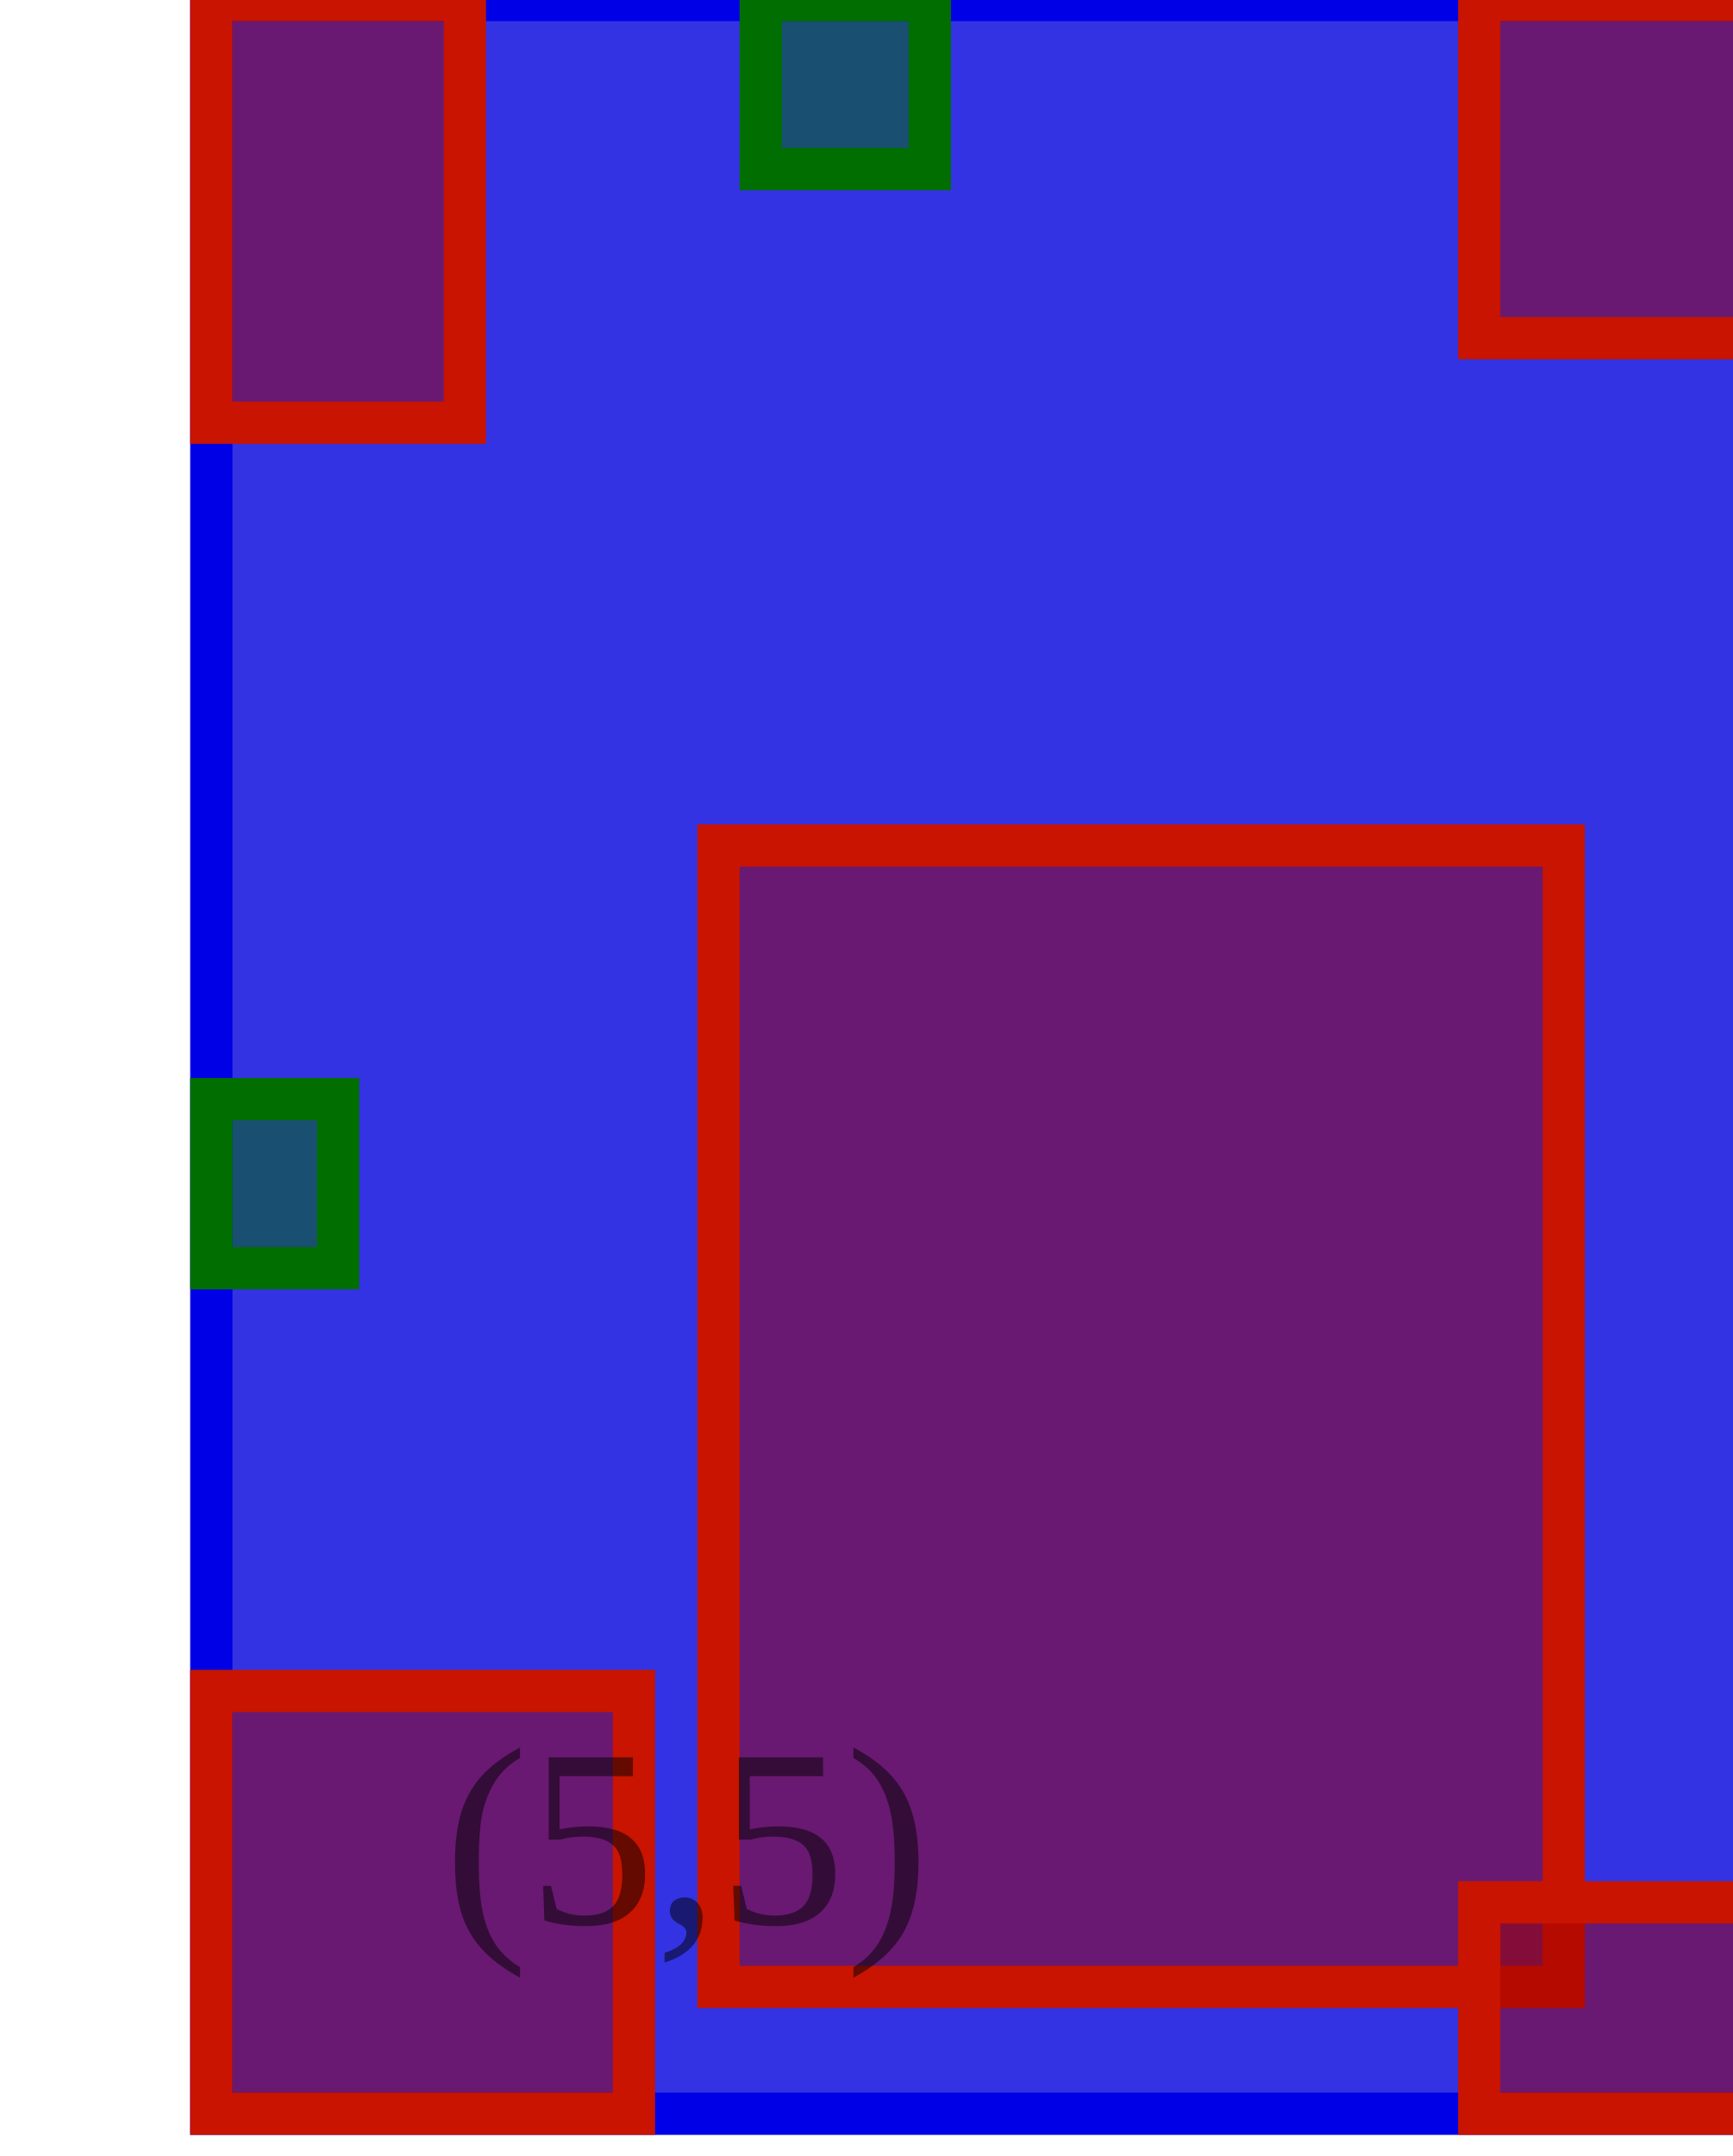
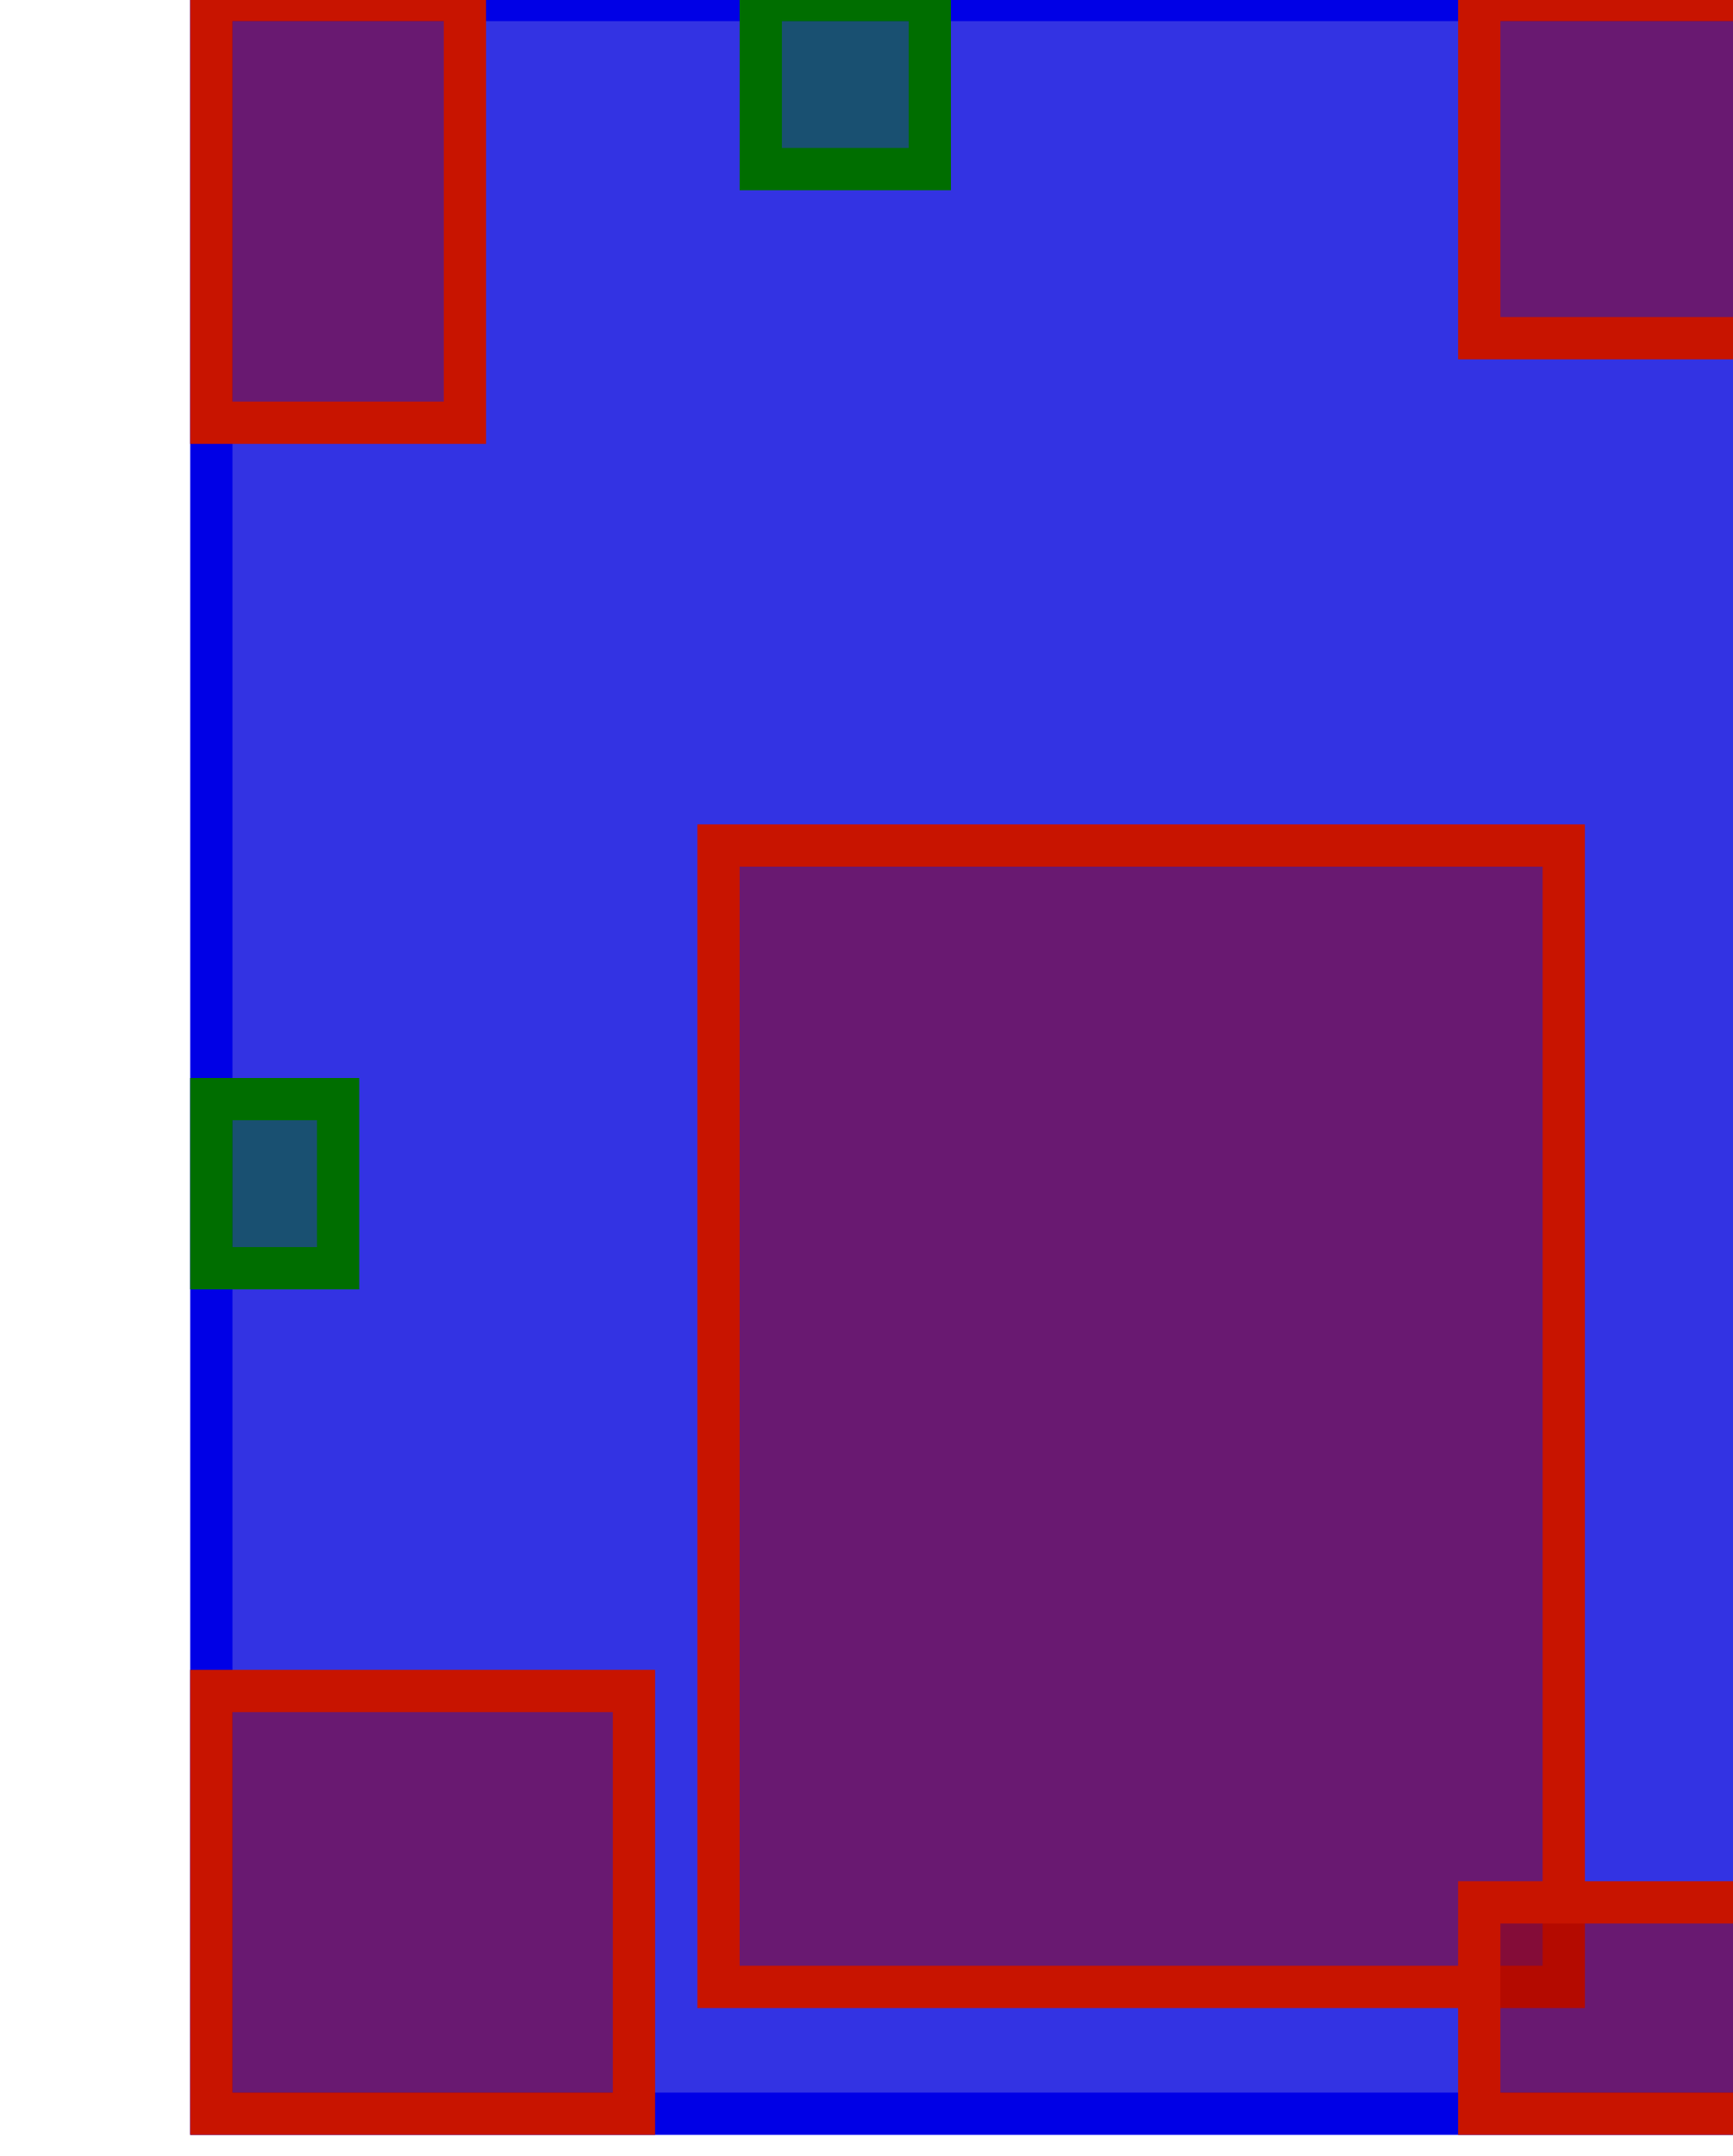
<svg xmlns="http://www.w3.org/2000/svg" width="100%" height="100%" version="1.1">
  <rect x="10" y="0" width="80" height="100" style="fill-opacity:0.8;fill:rgb(0,0,220);stroke:rgb(0,0,230);stroke-width:2" />
  <g fill-rule="evenodd">
    <path d="M 10,100 L 10,80 L 30,80 L 30,100 L 10,100 z " style="fill-opacity:0.5;fill:rgb(160,0,0);stroke:rgb(200,20,0);stroke-width:2" />
  </g>
  <g fill-rule="evenodd">
    <path d="M 34,94 L 34,40 L 74,40 L 74,94 L 34,94 z " style="fill-opacity:0.5;fill:rgb(160,0,0);stroke:rgb(200,20,0);stroke-width:2" />
  </g>
  <g fill-rule="evenodd">
    <path d="M 70,100 L 70,90 L 90,90 L 90,100 L 70,100 z " style="fill-opacity:0.5;fill:rgb(160,0,0);stroke:rgb(200,20,0);stroke-width:2" />
  </g>
  <g fill-rule="evenodd">
    <path d="M 10,20 L 10,0 L 22,0 L 22,20 L 10,20 z " style="fill-opacity:0.5;fill:rgb(160,0,0);stroke:rgb(200,20,0);stroke-width:2" />
  </g>
  <g fill-rule="evenodd">
    <path d="M 70,16 L 70,0 L 90,0 L 90,16 L 70,16 z " style="fill-opacity:0.5;fill:rgb(160,0,0);stroke:rgb(200,20,0);stroke-width:2" />
  </g>
  <g fill-rule="evenodd">
-     <path d=" z " style="fill-opacity:0.5;fill:rgb(0,110,0);stroke:rgb(0,110,0);stroke-width:2" />
-   </g>
-   <g fill-rule="evenodd">
    <path d="M 10,60 L 10,52 L 16,52 L 16,60 L 10,60 z " style="fill-opacity:0.5;fill:rgb(0,110,0);stroke:rgb(0,110,0);stroke-width:2" />
  </g>
  <g fill-rule="evenodd">
    <path d="M 36,8 L 36,0 L 44,0 L 44,8 L 36,8 z " style="fill-opacity:0.5;fill:rgb(0,110,0);stroke:rgb(0,110,0);stroke-width:2" />
  </g>
-   <text style="fill-opacity:0.5;fill:rgb(0,0,0);" x="21" y="91">(5,5)</text>
+   <g fill-rule="evenodd">
+     <path d="M 86,80 L 86,74 L 90,74 L 90,80 L 86,80 z " style="fill-opacity:0.5;fill:rgb(0,110,0);stroke:rgb(0,110,0);stroke-width:2" />
+   </g>
</svg>
